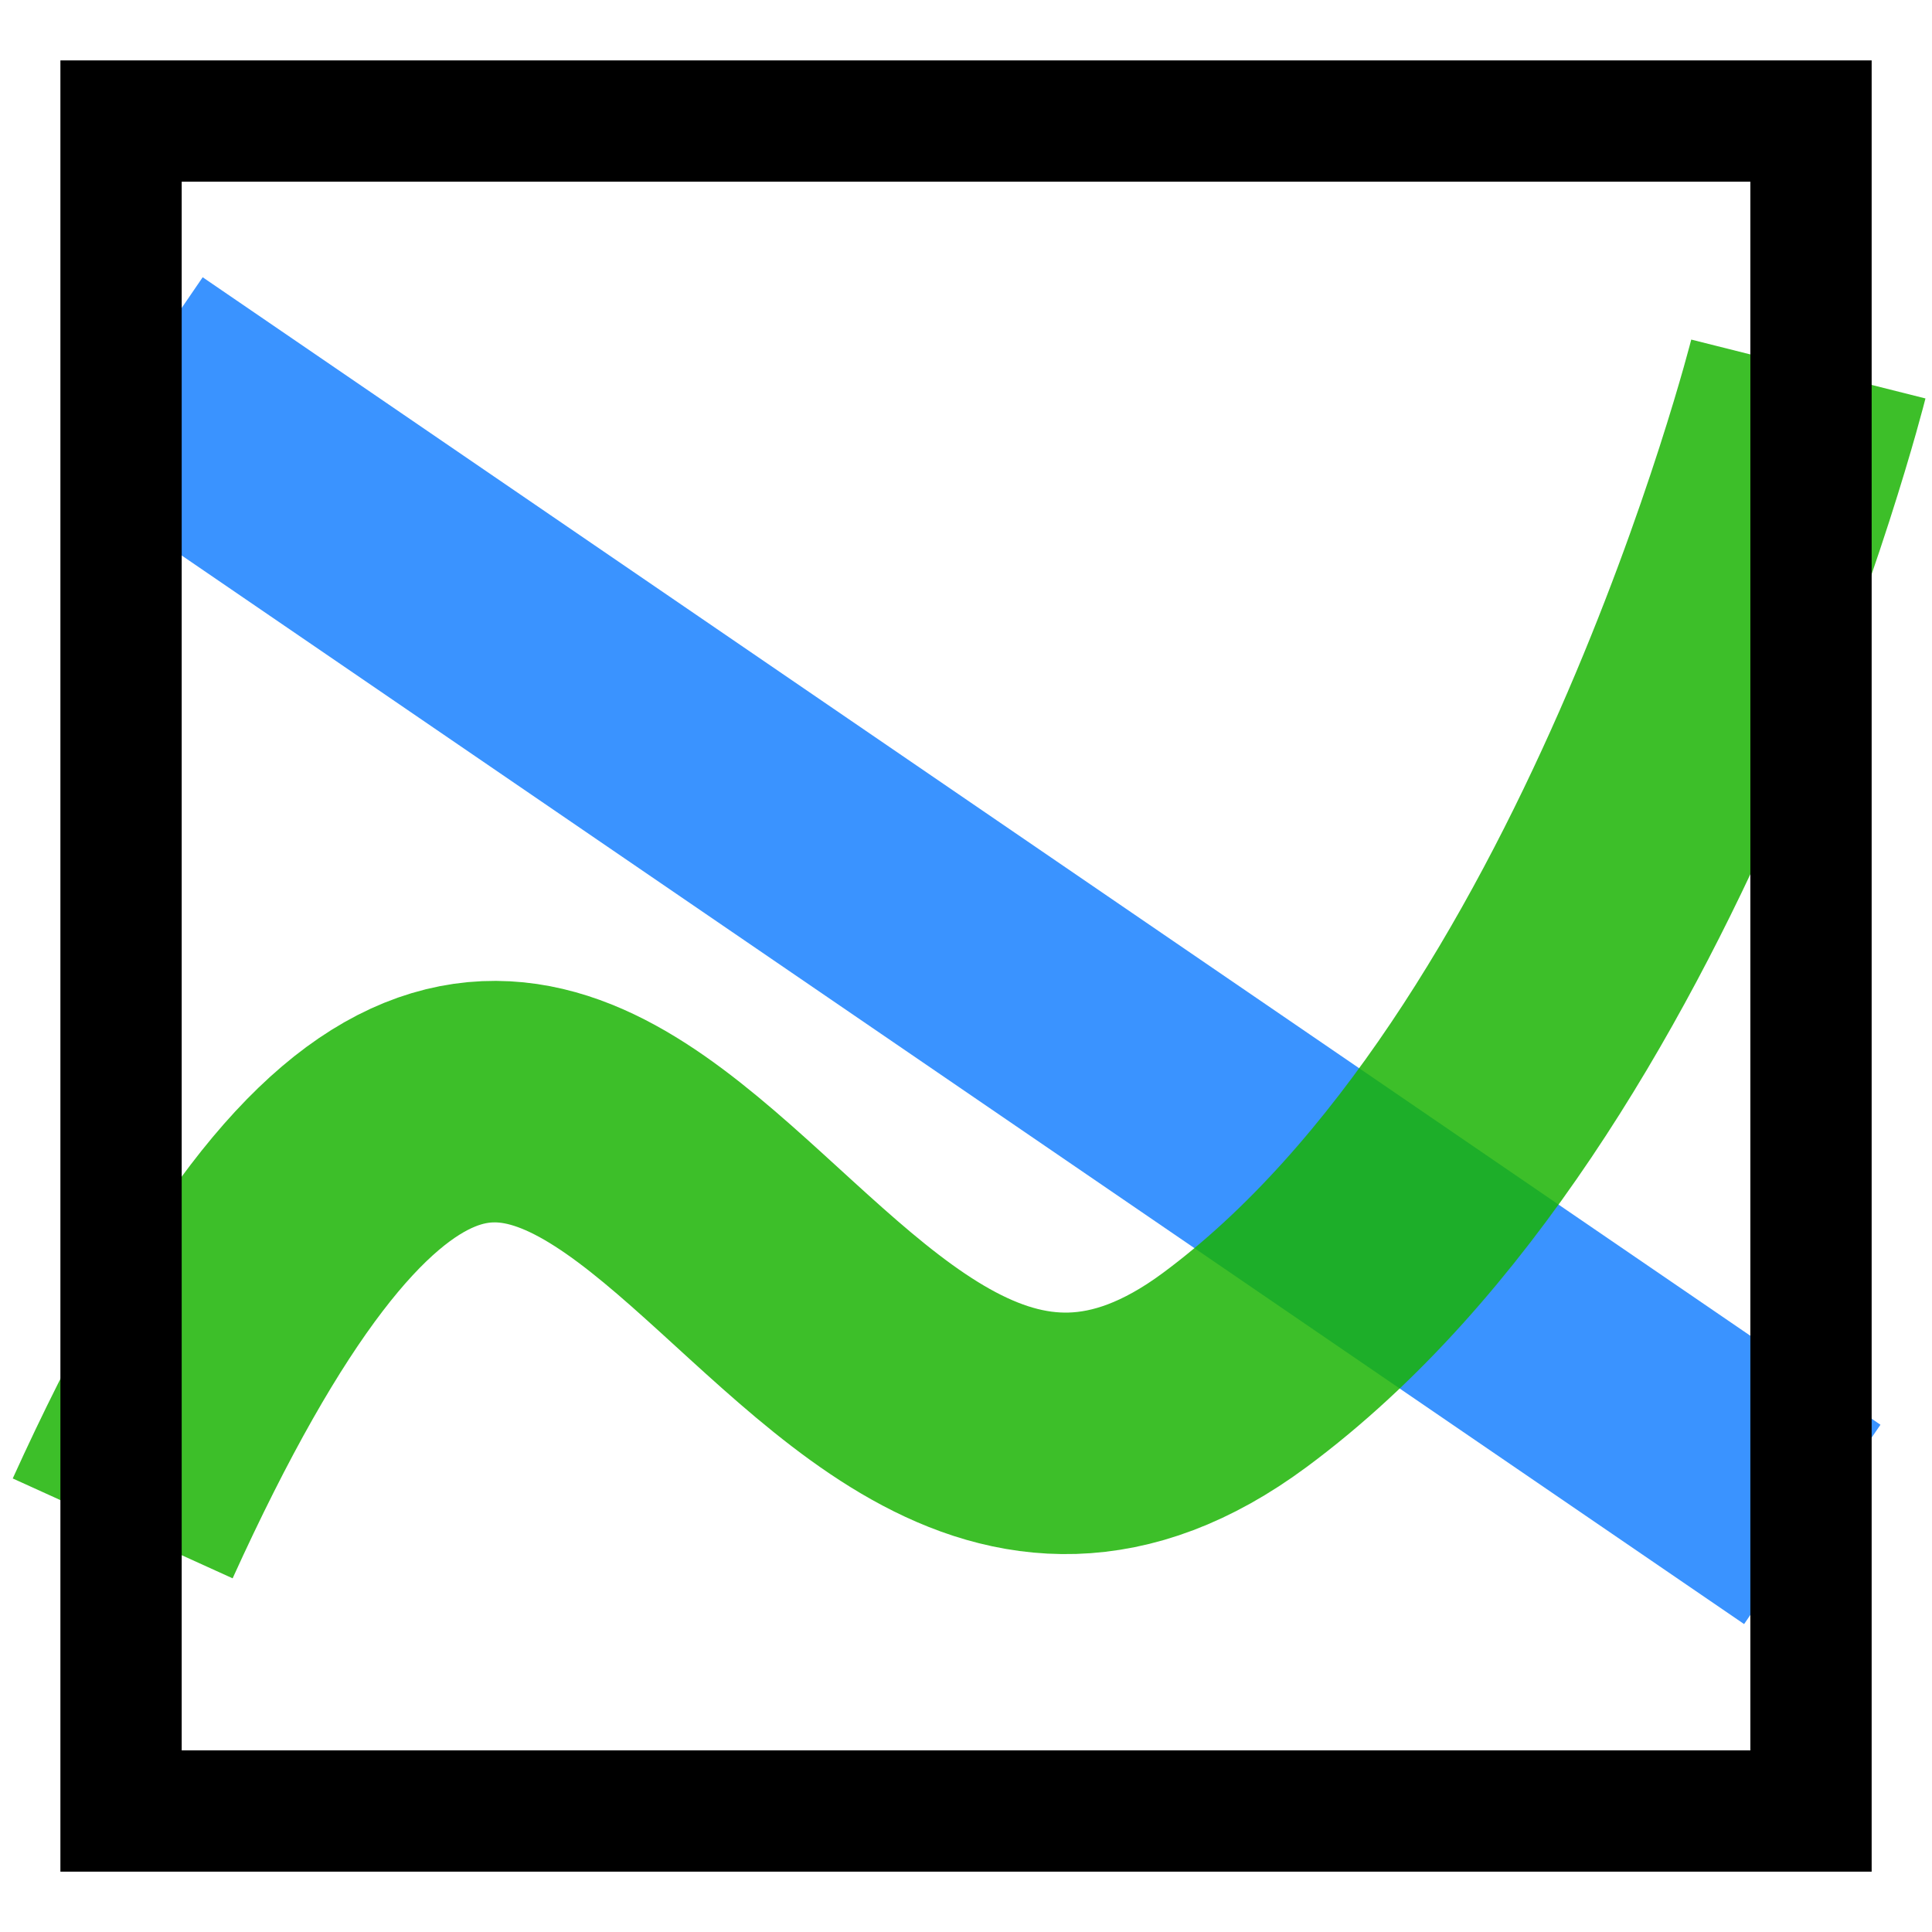
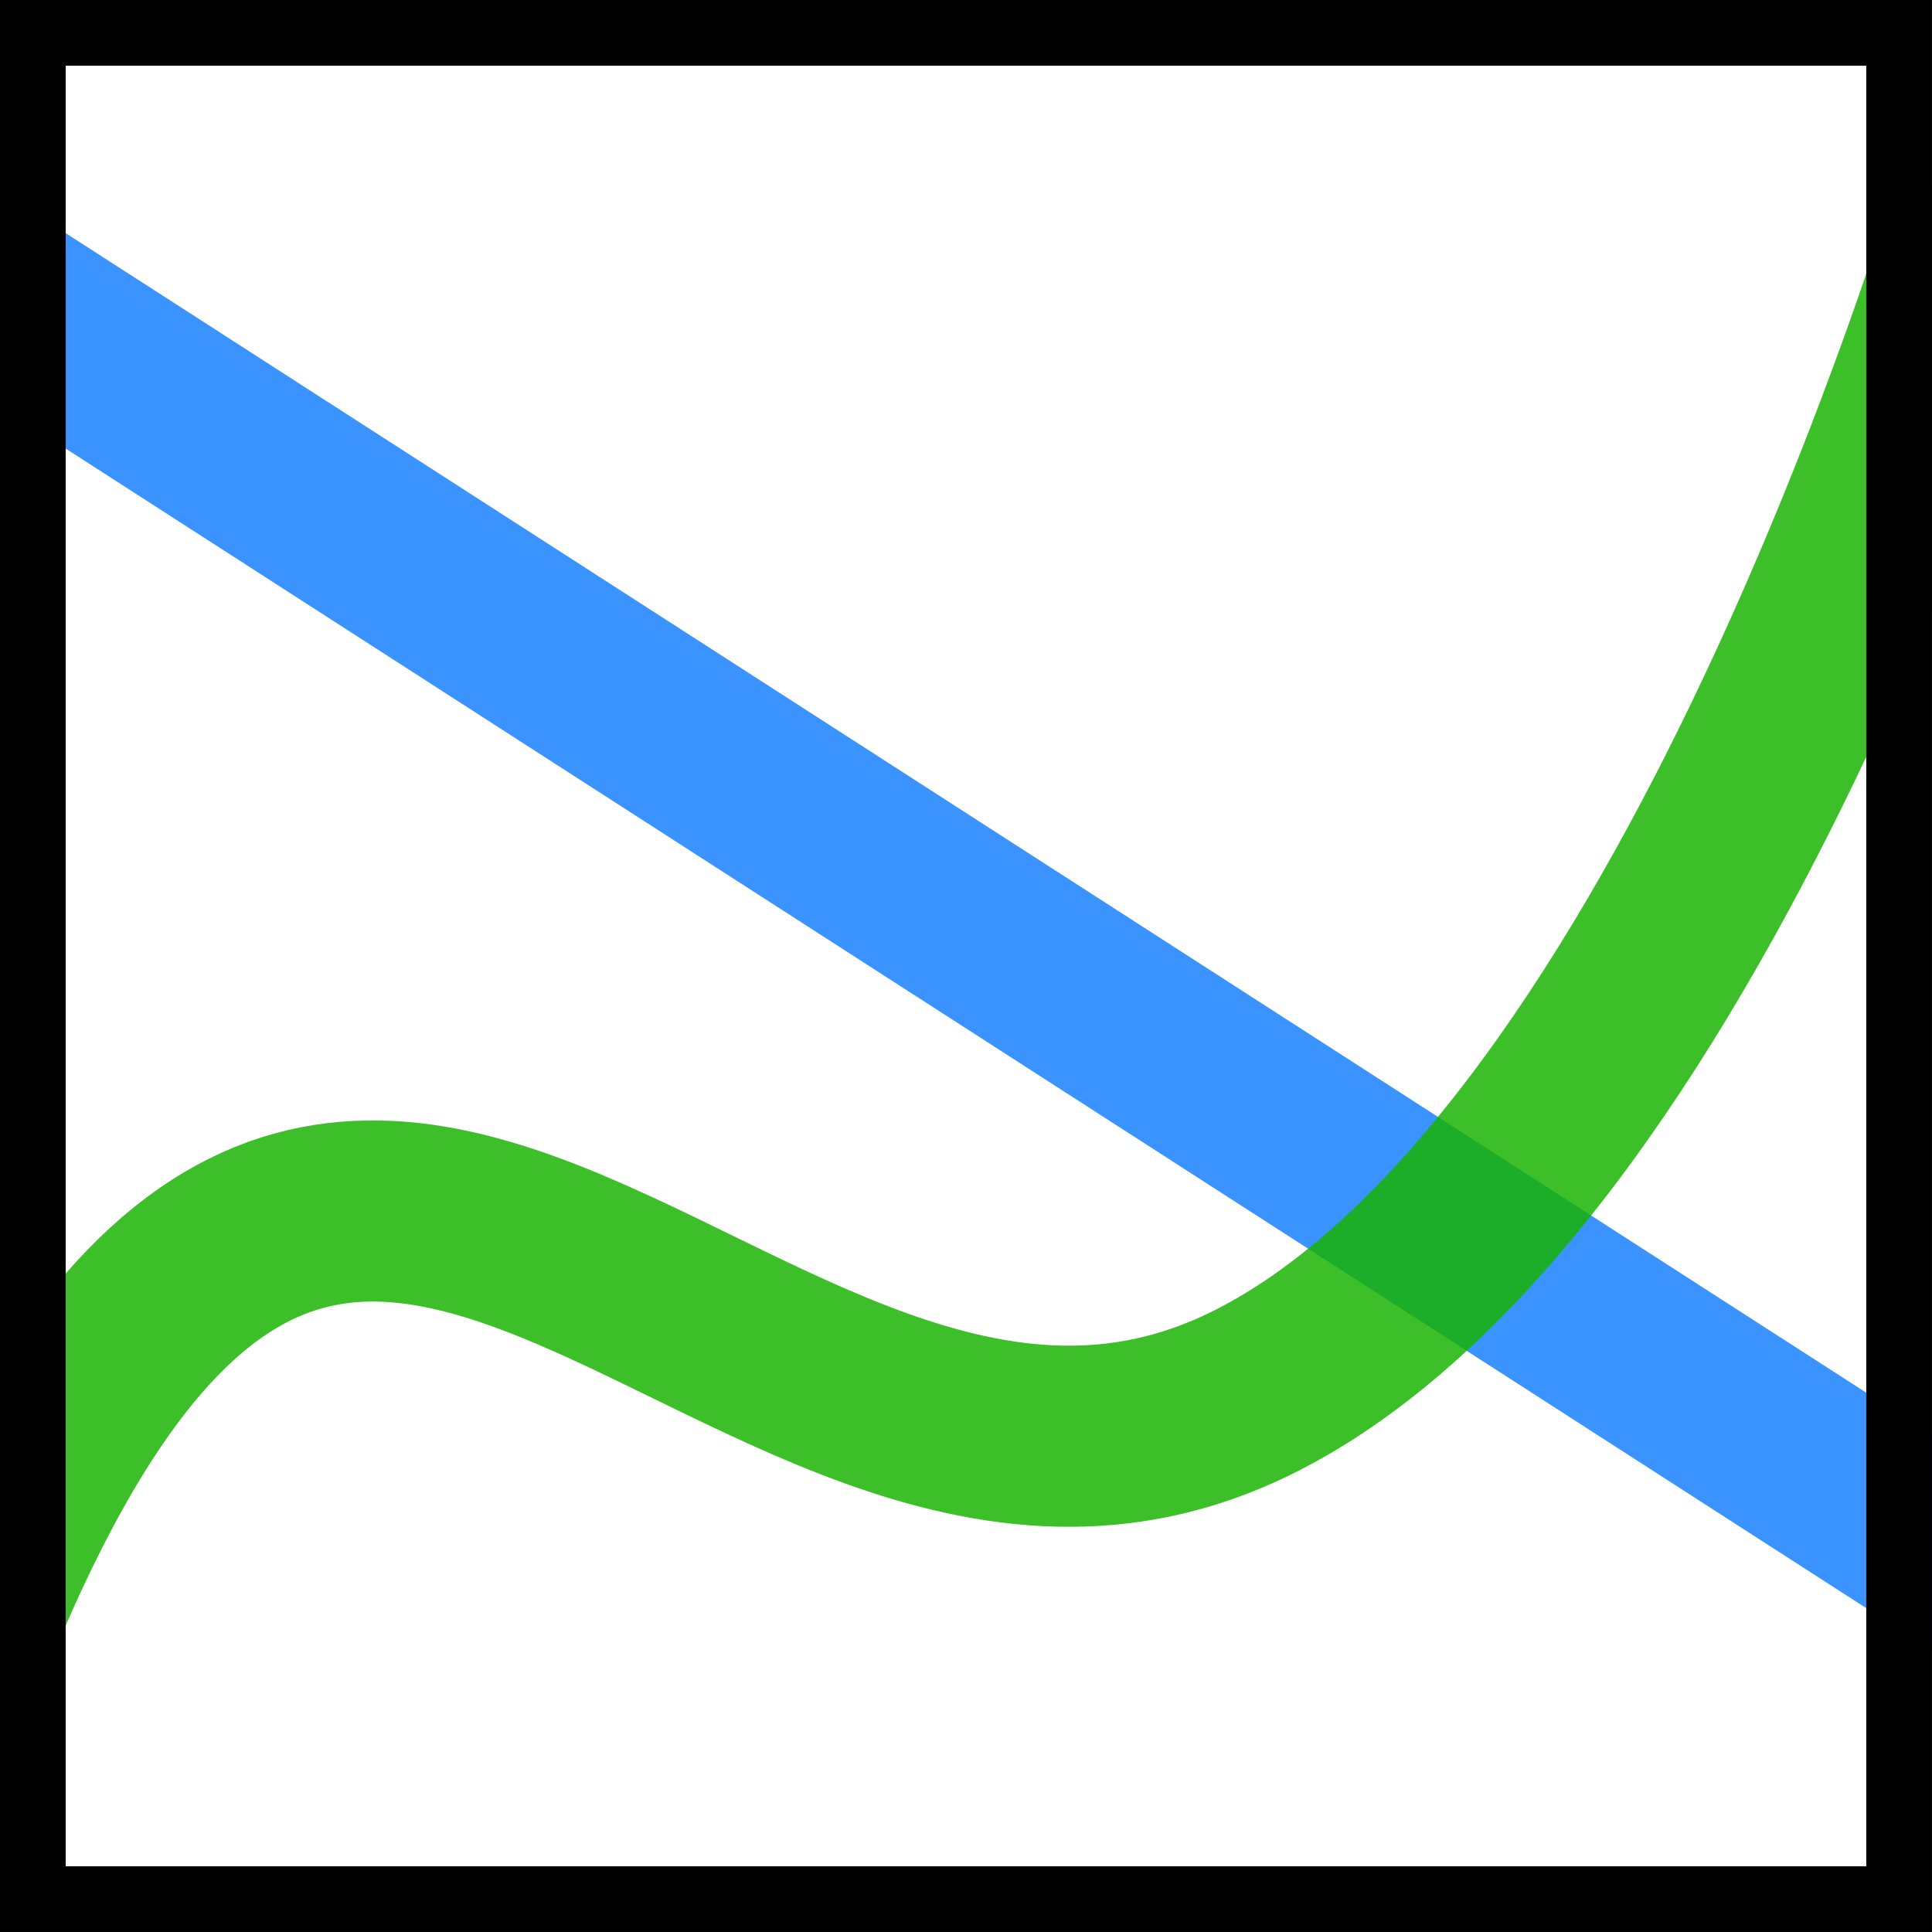
- <svg xmlns="http://www.w3.org/2000/svg" width="32px" height="32px" id="svg2985" version="1.1">
+ <svg xmlns="http://www.w3.org/2000/svg" width="64" height="64" id="svg2985" version="1.1">
  <defs id="defs2987" />
-   <g id="layer3">
-     <path style="fill:none;stroke:#3a93ff;stroke-width:4;stroke-linecap:butt;stroke-linejoin:miter;stroke-opacity:1" d="M 2.228,6.243 30.017,25.249" id="path3768" />
+   <g id="layer3" transform="translate(0,32)">
+     <path style="fill:none;stroke:#3a93ff;stroke-width:6;stroke-linecap:butt;stroke-linejoin:miter;stroke-opacity:1" d="M -1.177,-22.868 65.757,20.237" id="path3768" />
  </g>
-   <g id="layer2">
-     <path style="fill:none;stroke:#19b300;stroke-width:4;stroke-linecap:butt;stroke-linejoin:miter;stroke-opacity:0.836" d="M 2.032,25.315 C 9.831,8.143 12.741,28.397 20.449,22.693 27.003,17.843 29.952,6.112 29.952,6.112" id="path3763" />
+   <g id="layer2" transform="translate(0,32)">
+     <path style="fill:none;stroke:#19b300;stroke-width:6;stroke-linecap:butt;stroke-linejoin:miter;stroke-opacity:0.836" d="M -3.05,27.17 C 10.058,-11.984 24.01,22.77 41.465,14.143 c 14.833,-7.332 24.273,-39.431 24.273,-39.431" id="path3763" />
  </g>
-   <g id="layer1">
-     <rect style="fill:none;stroke:#000000;stroke-width:2.009;stroke-miterlimit:4;stroke-opacity:1;stroke-dasharray:none" id="rect2993" width="27.991" height="27.991" x="2.005" y="2.005" />
+   <g id="layer1" transform="translate(0,32)">
+     <rect style="fill:none;stroke:#000000;stroke-width:2.177;stroke-miterlimit:4;stroke-opacity:1;stroke-dasharray:none" id="rect2993" width="61.823" height="61.823" x="1.088" y="-30.912" />
  </g>
</svg>
